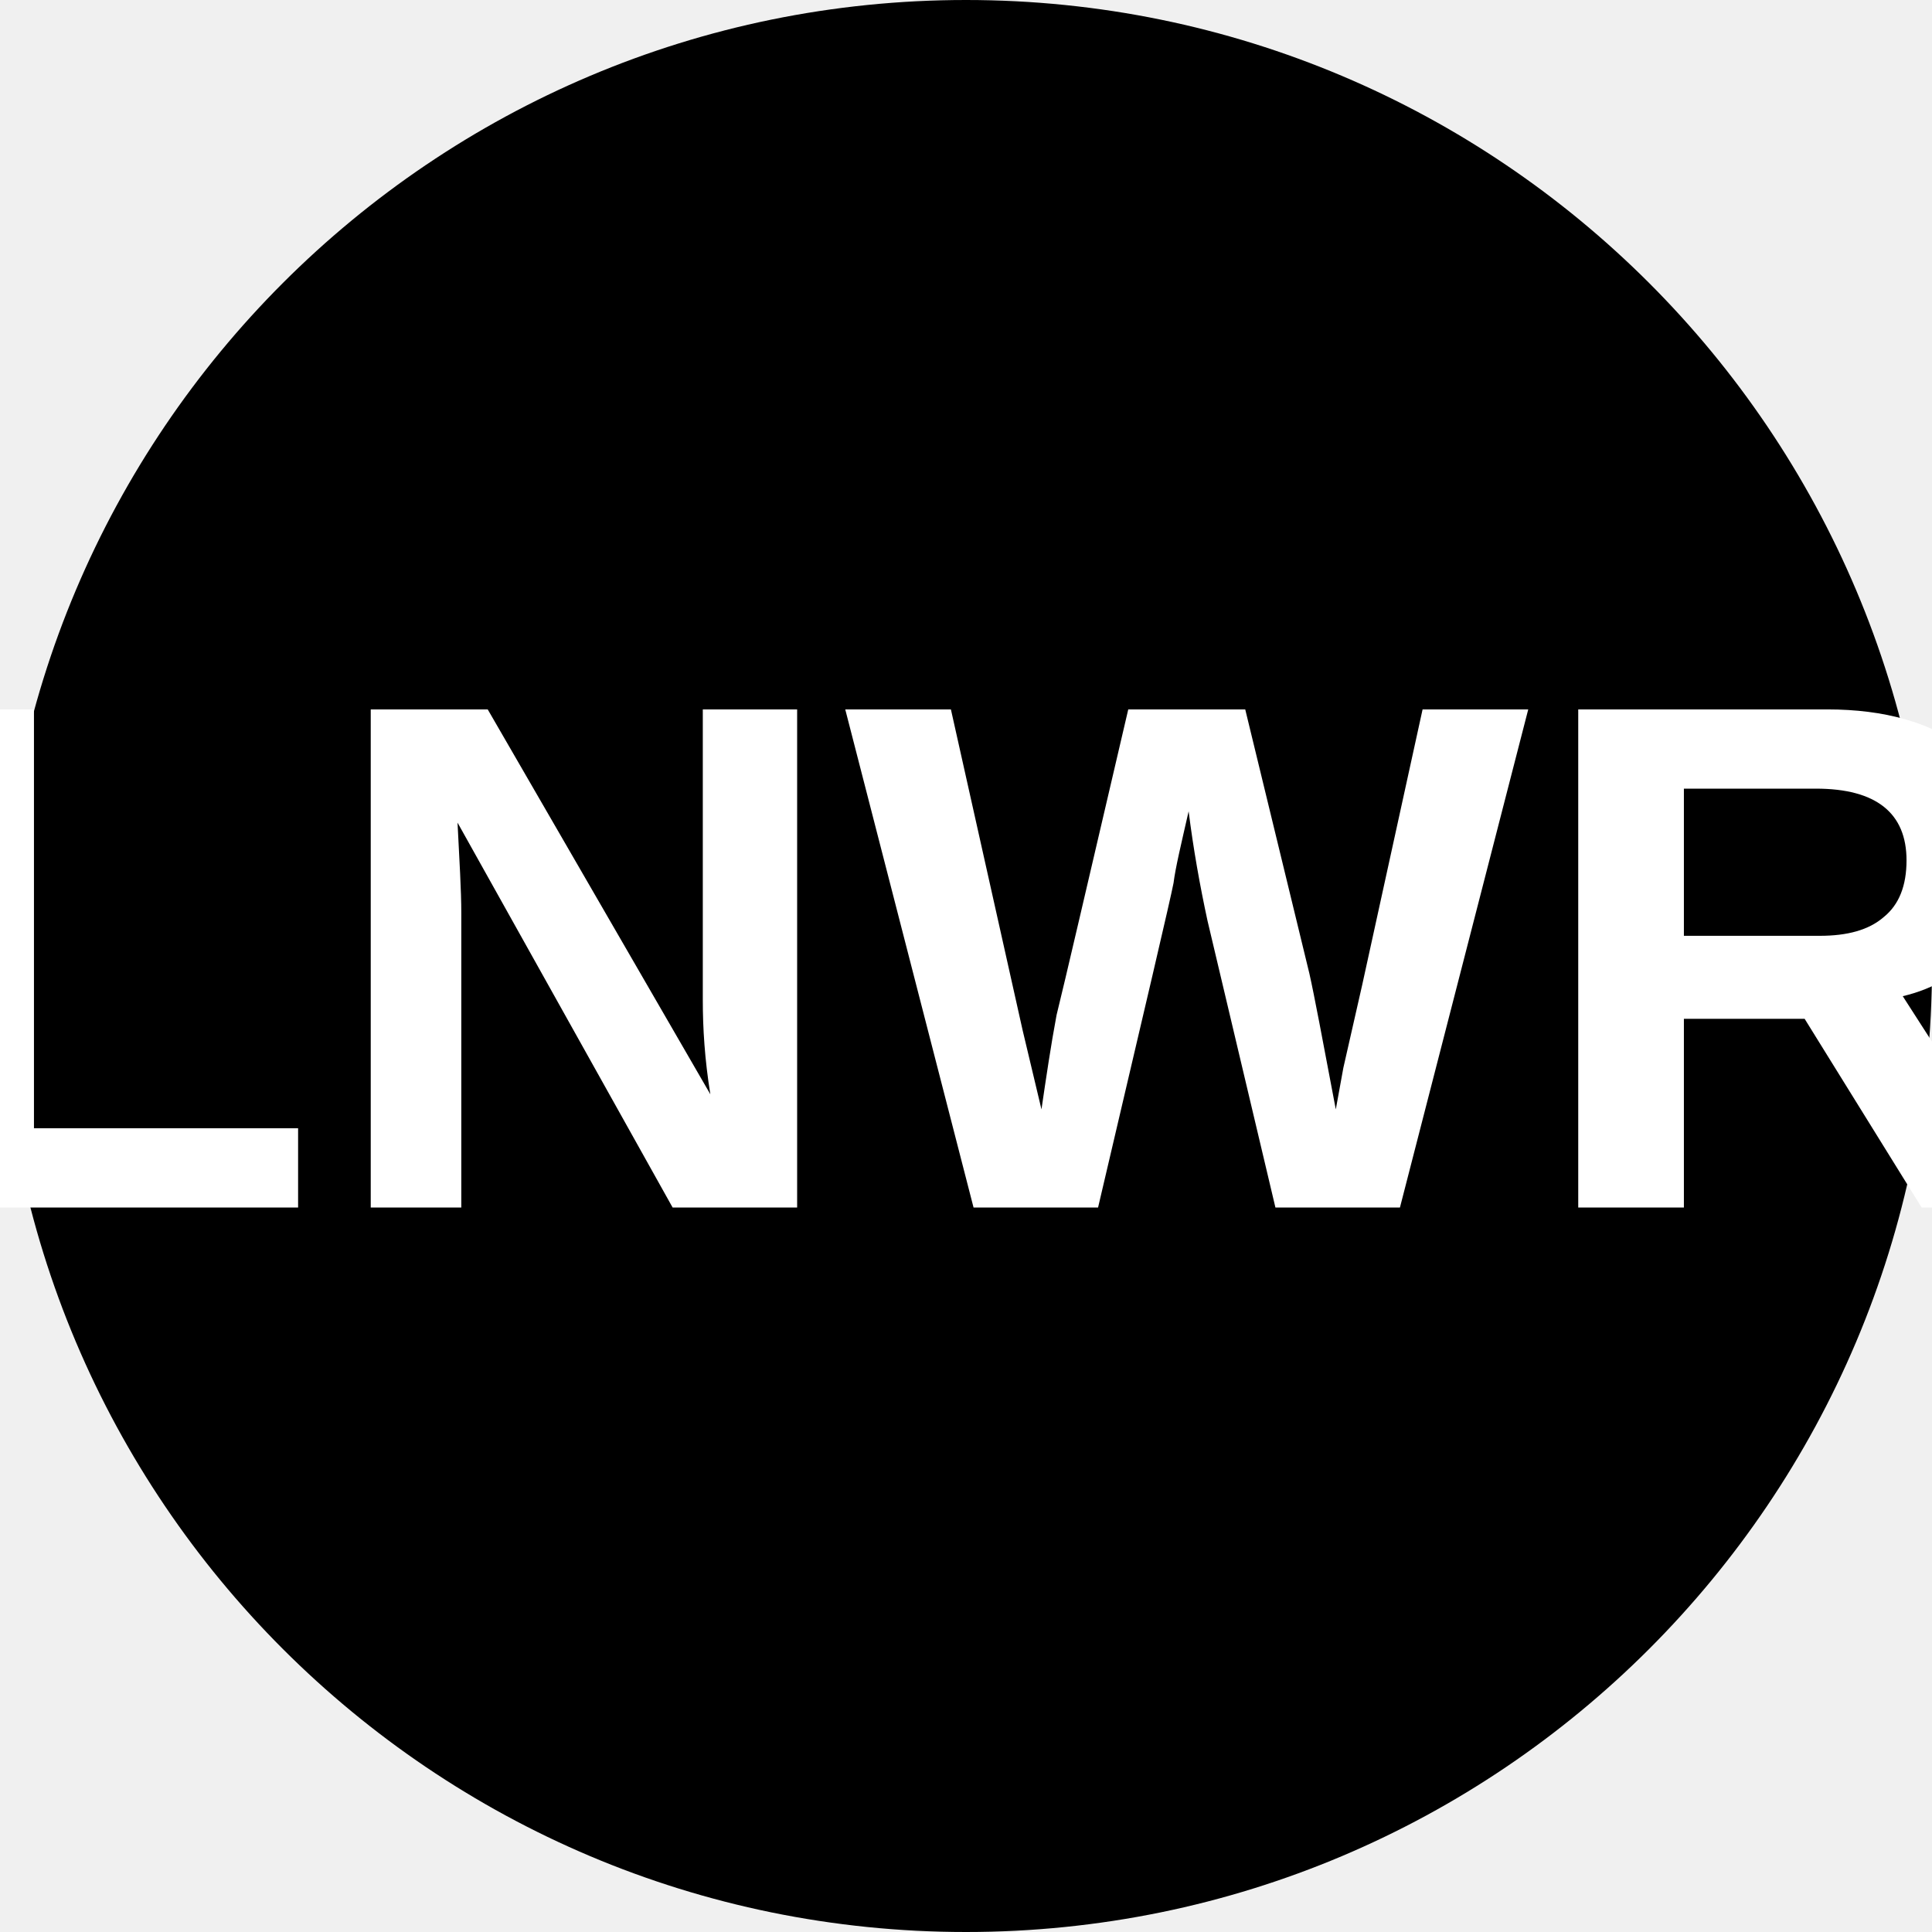
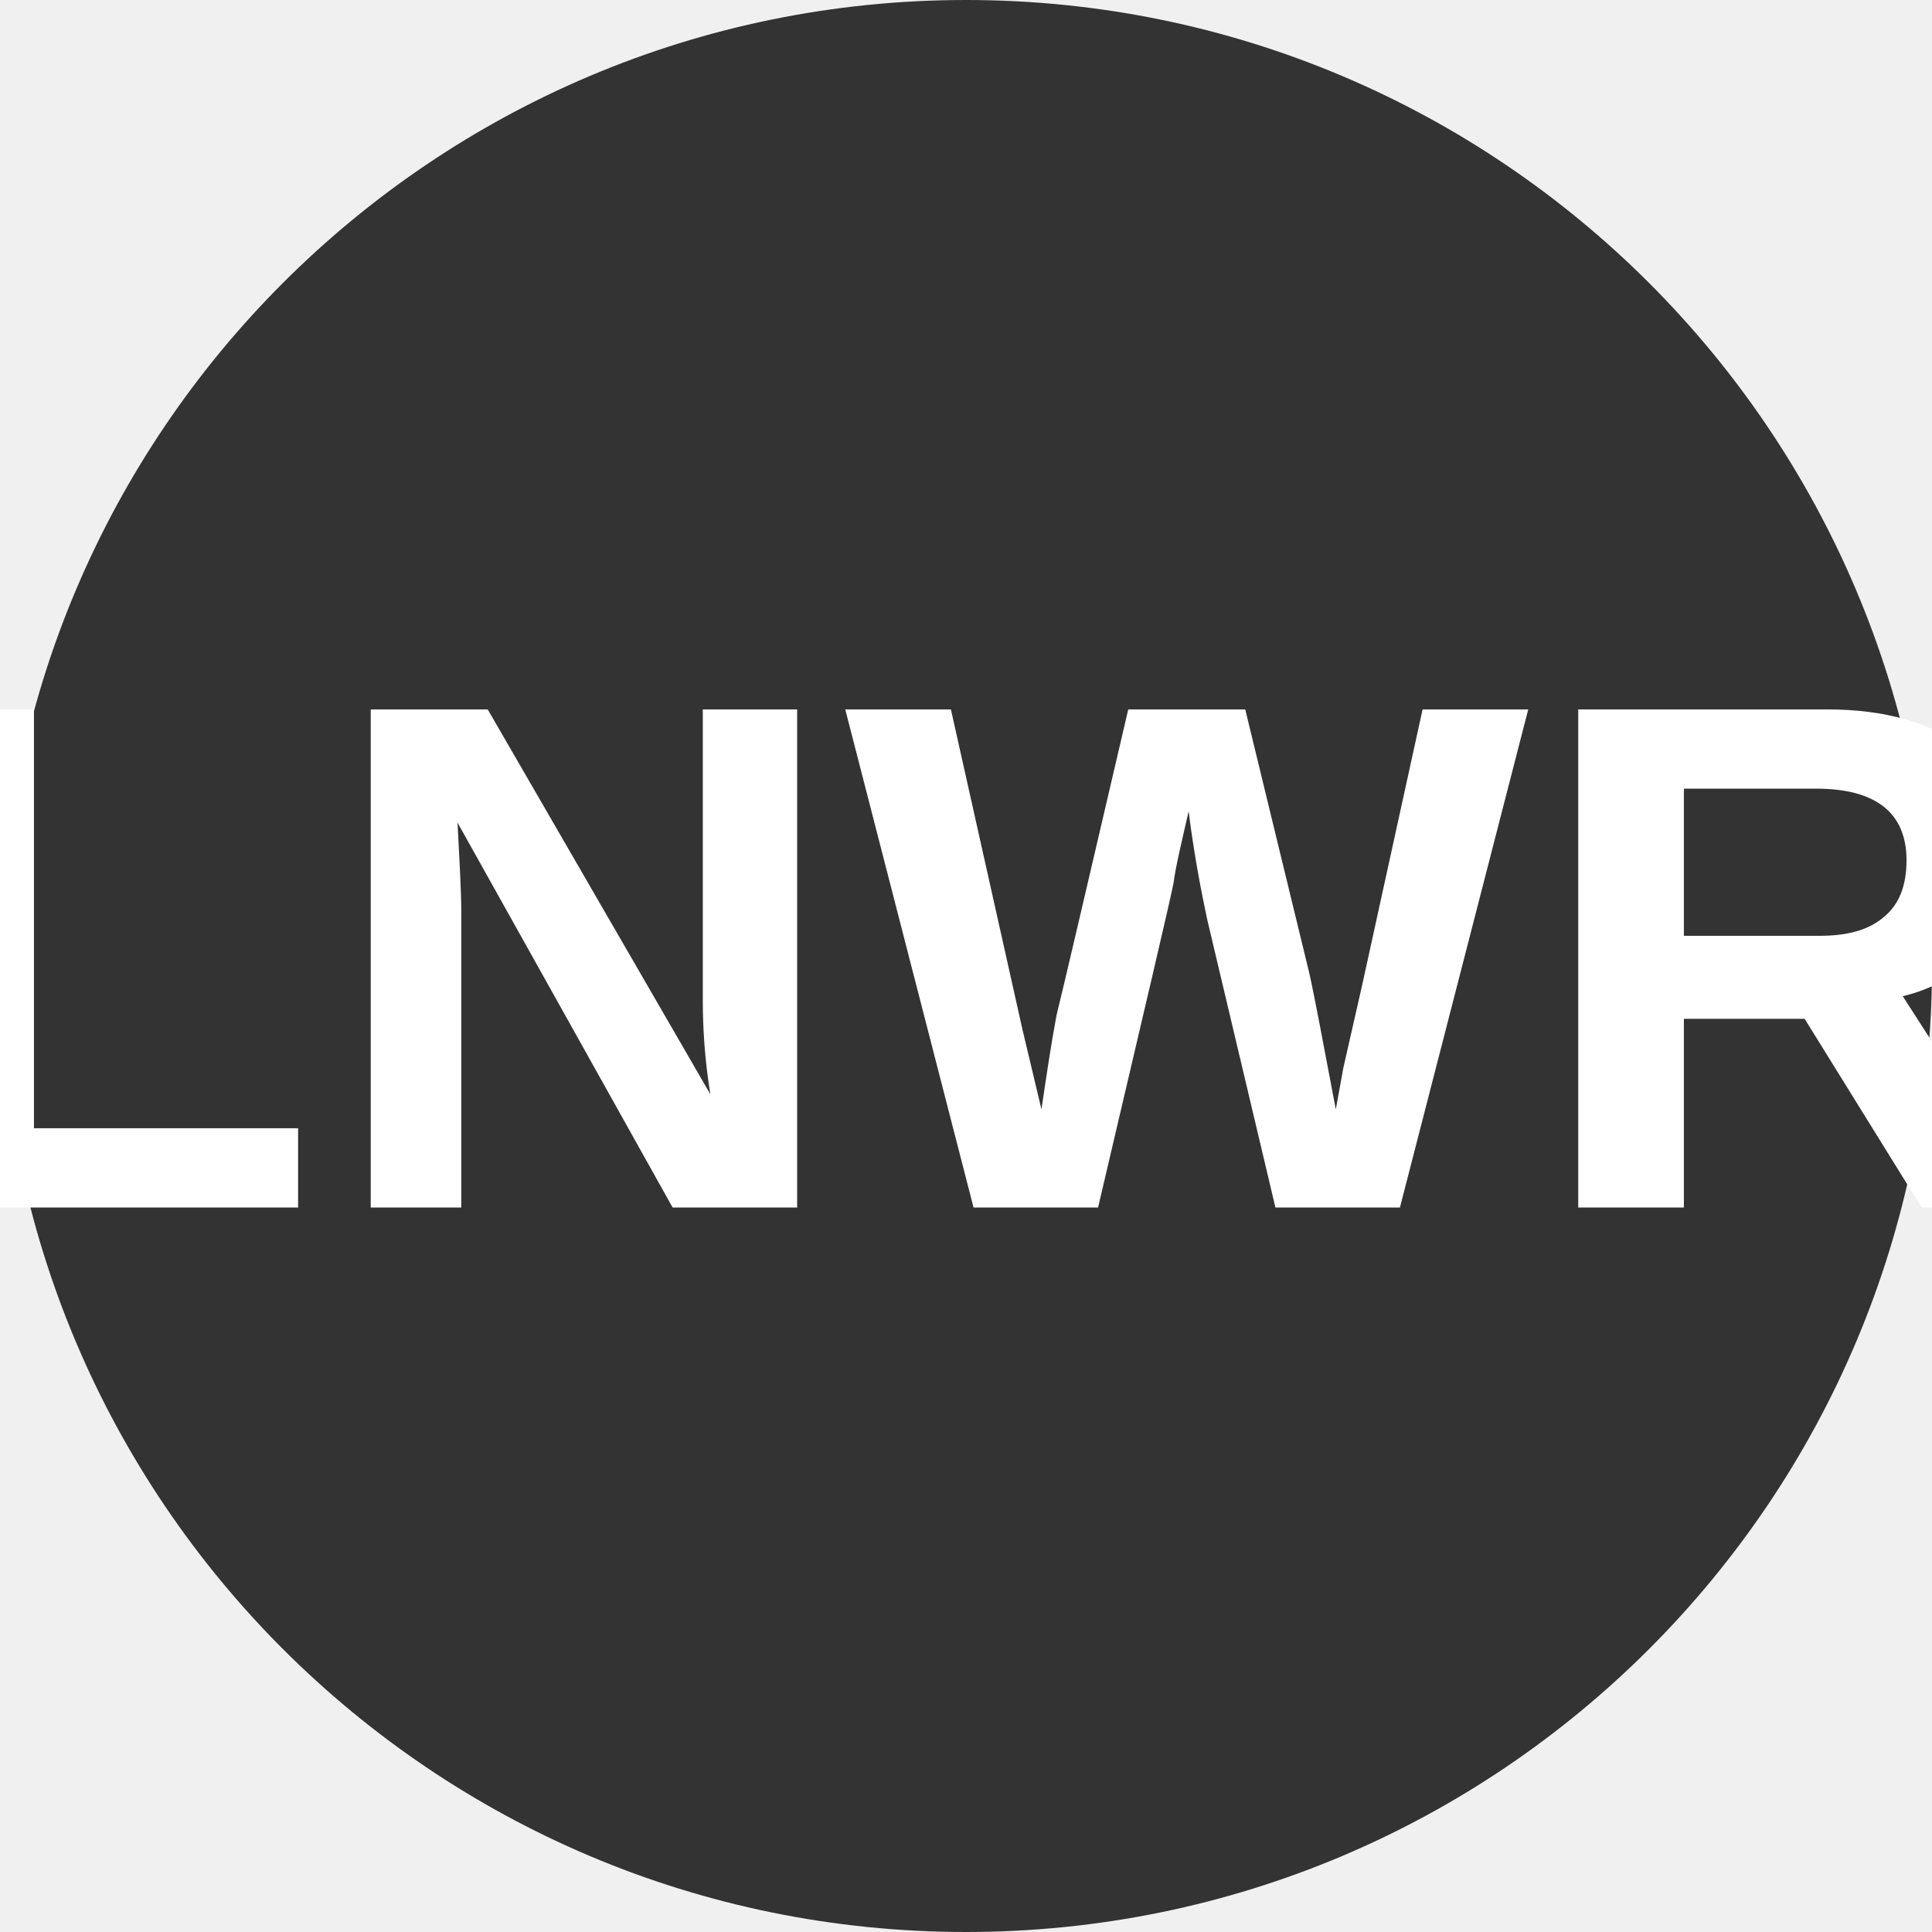
<svg xmlns="http://www.w3.org/2000/svg" viewBox="0 0 8 8">
-   <circle cx="4" cy="4" r="4" fill="black" />
+   <circle cx="4" cy="4" r="4" fill="#333333" />
  <text x="4" y="5" text-anchor="middle" font-weight="700" font-size="3" textLength="7.2" lengthAdjust="spacingAndGlyphs" font-family="Arial" fill="#fff">LNWR</text>
</svg>
